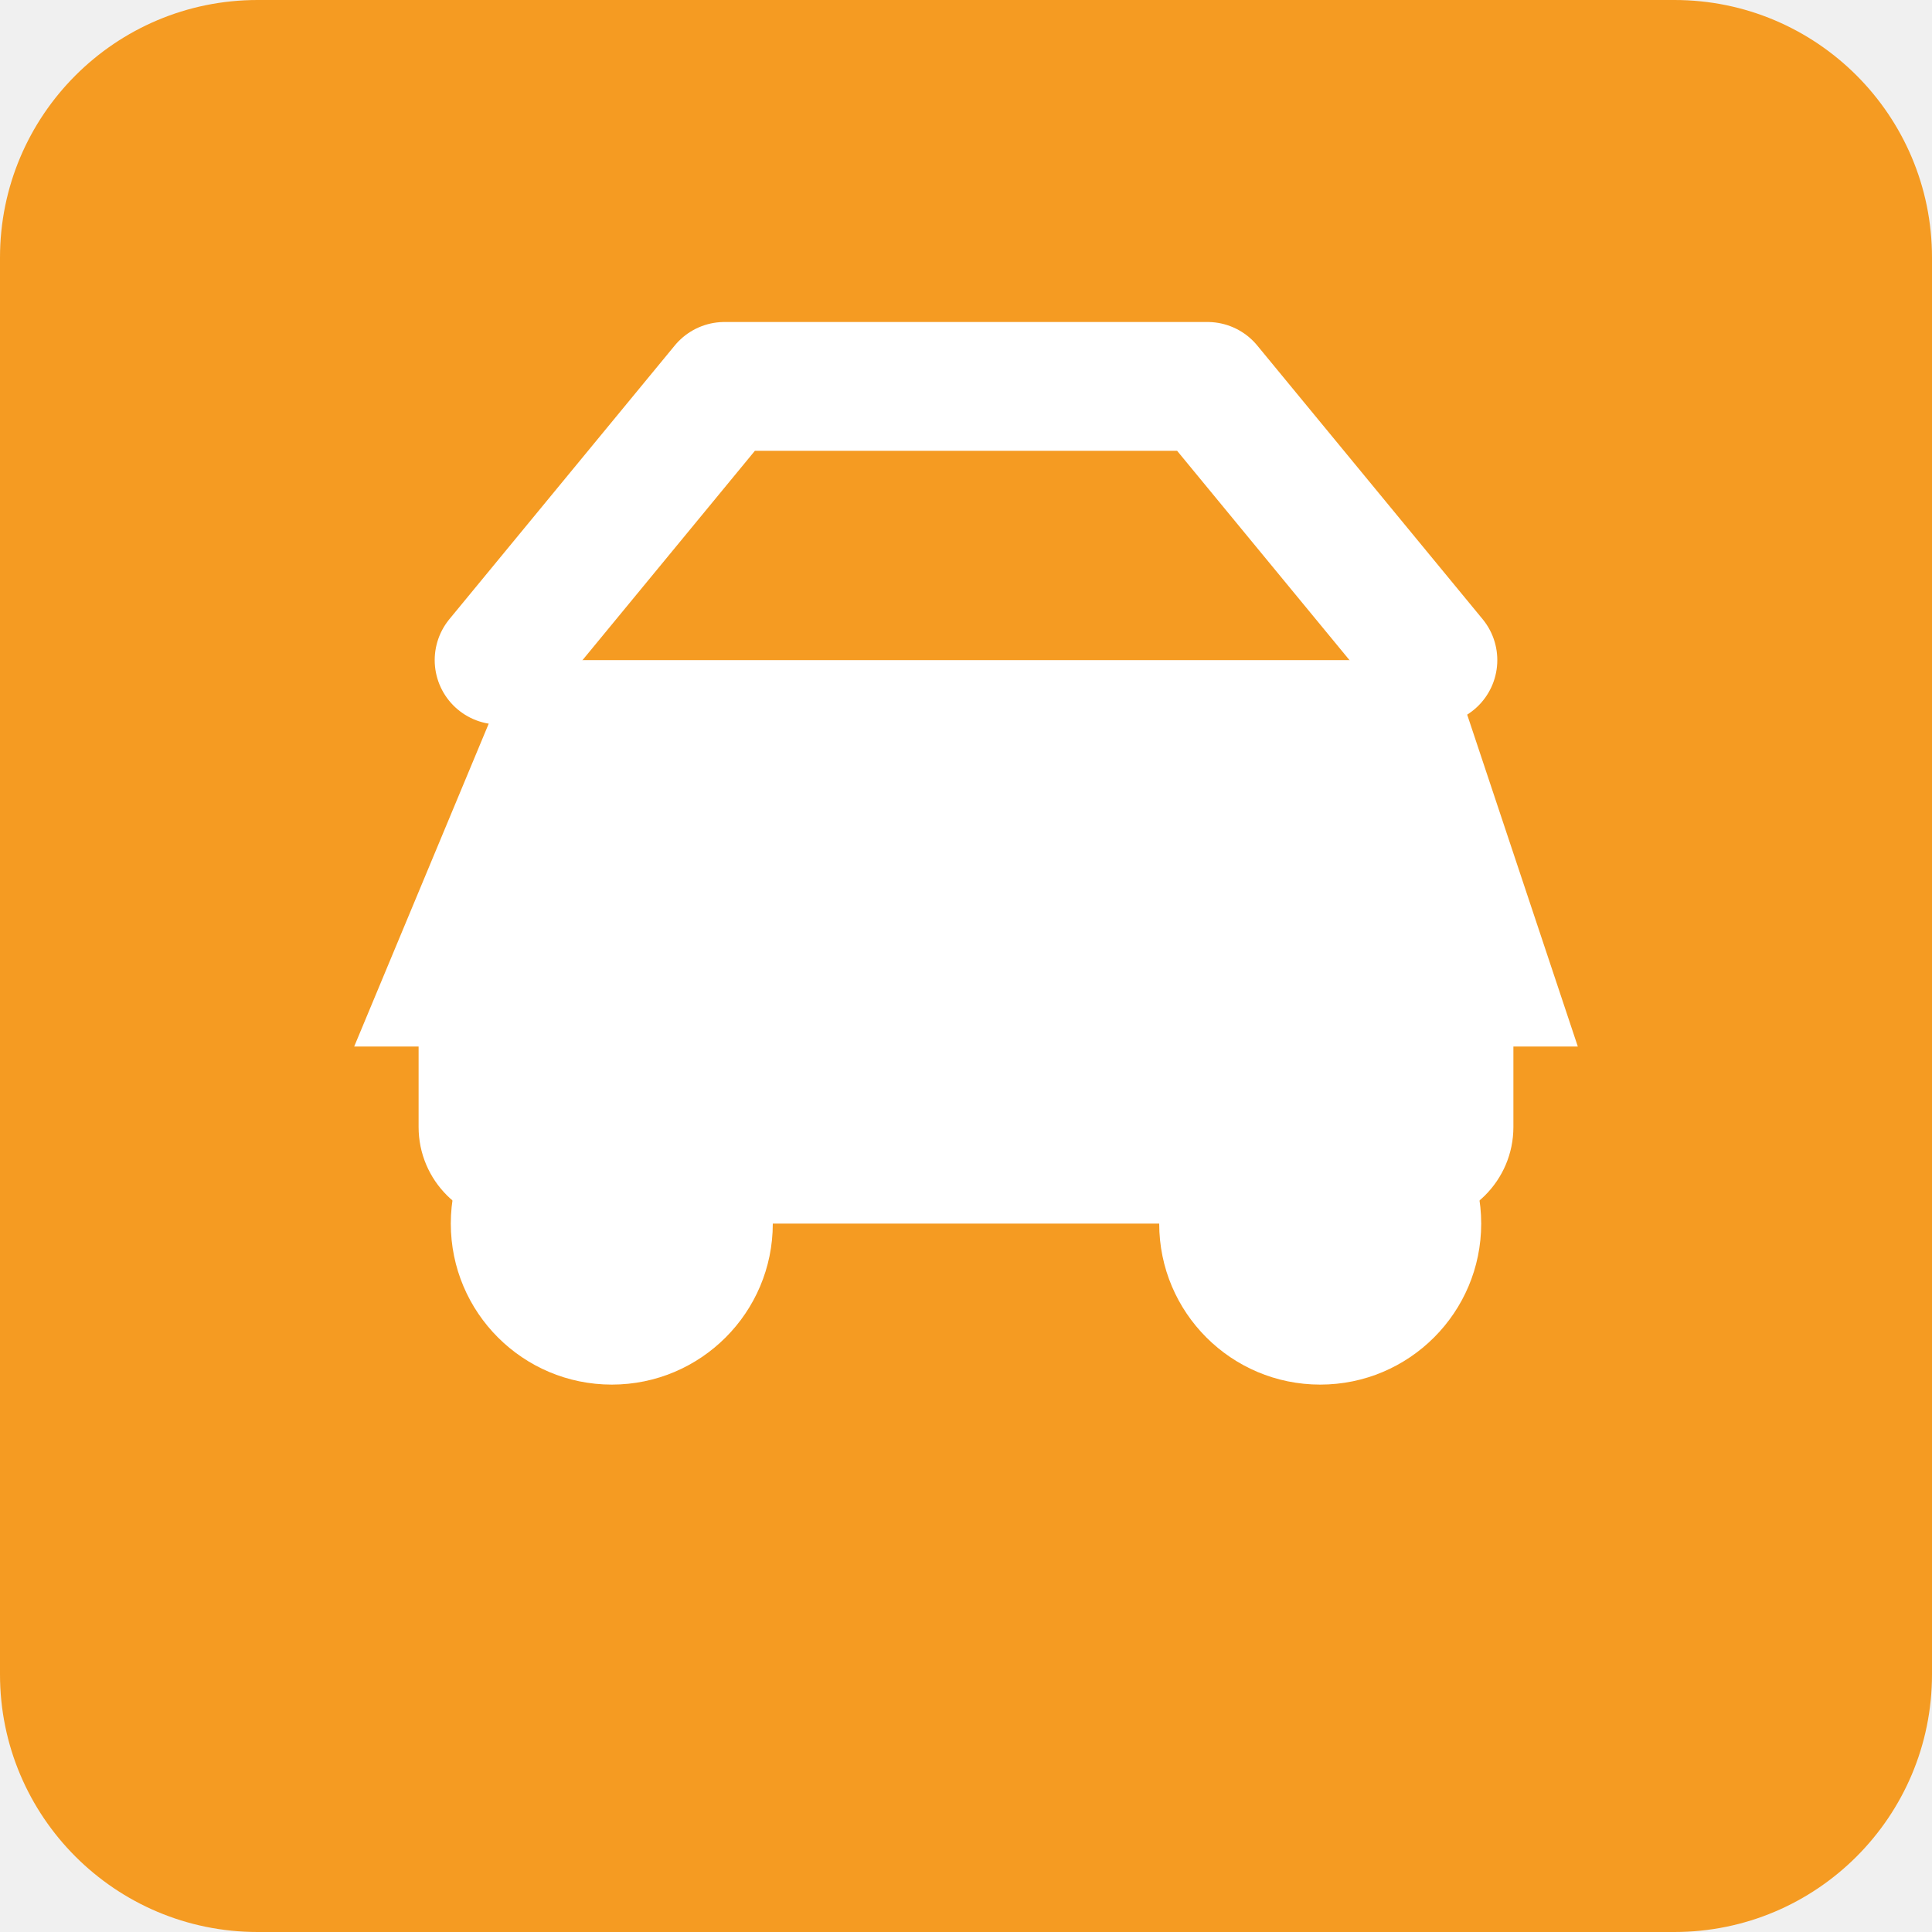
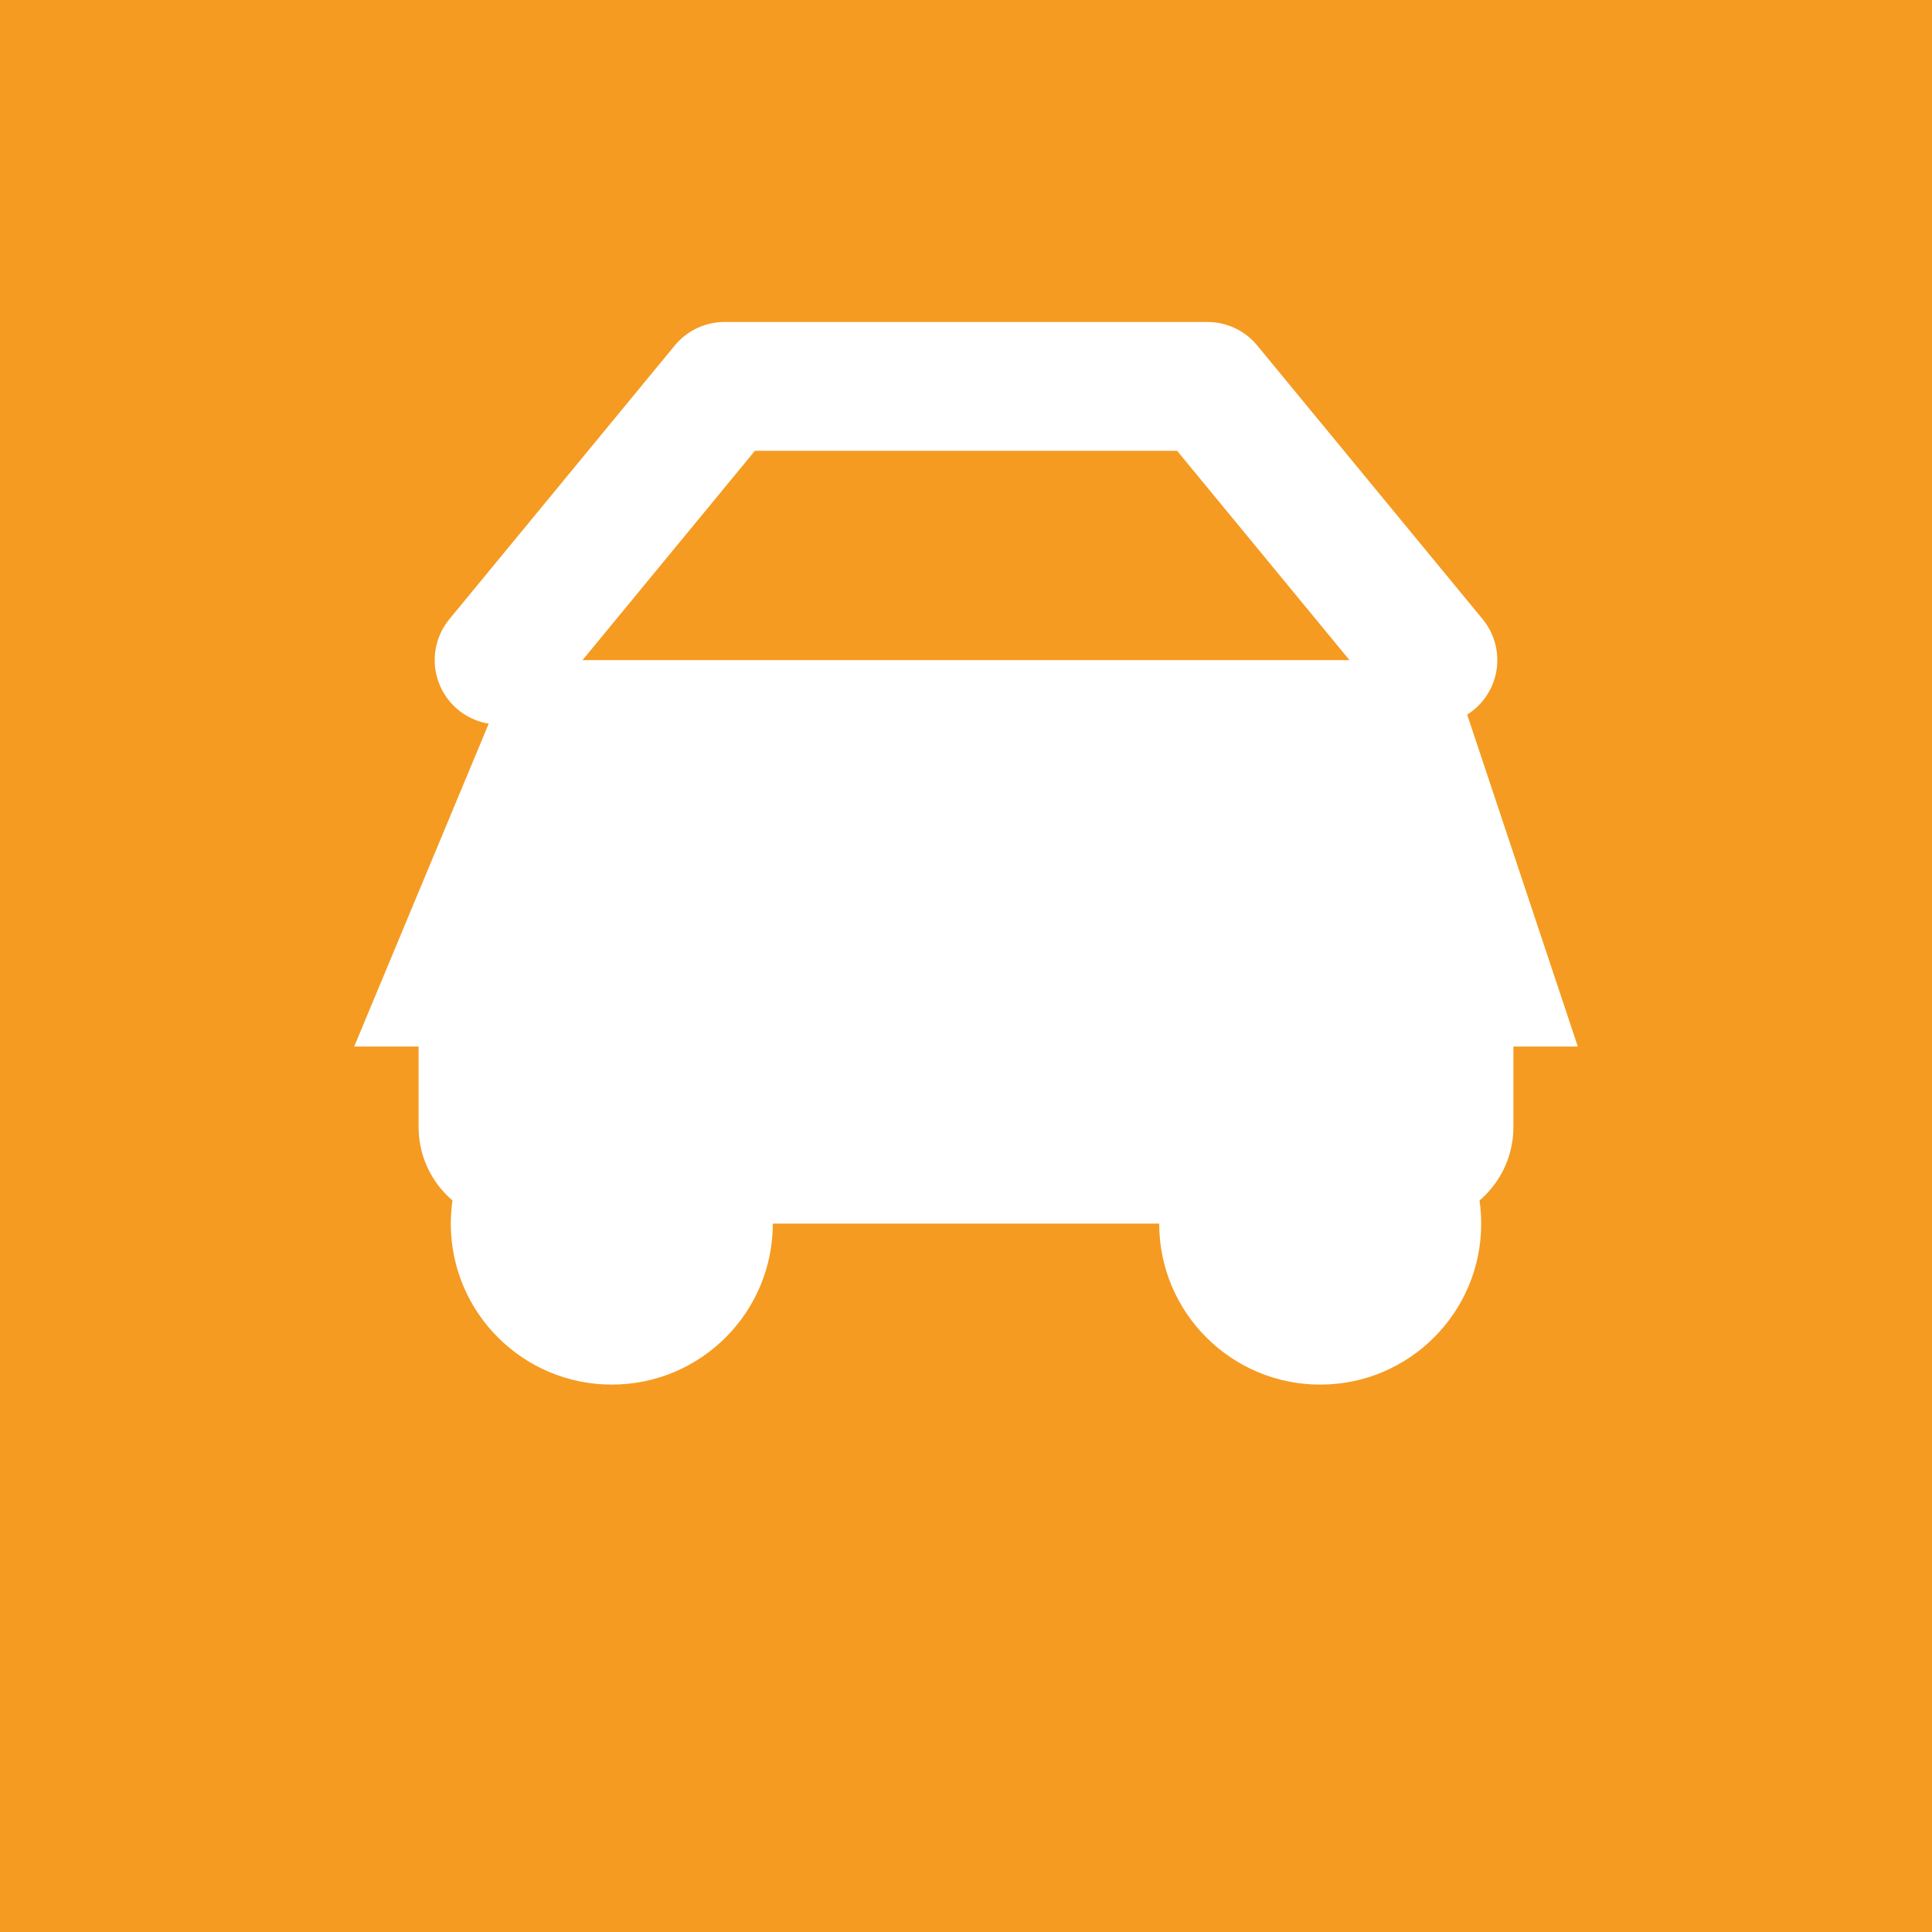
<svg xmlns="http://www.w3.org/2000/svg" viewBox="0 0 120 120">
-   <rect width="120" height="120" rx="16" fill="#f59b22" />
+   <rect width="120" height="120" fill="#f59b22" />
  <path d="M22 65h76l-8-24H32z" fill="#fff" />
  <path d="M31 41 45 24h30l14 17" fill="none" stroke="#fff" stroke-width="8" stroke-linecap="round" stroke-linejoin="round" />
  <circle cx="38" cy="76" r="10" fill="#fff" />
  <circle cx="82" cy="76" r="10" fill="#fff" />
  <rect x="26" y="58" width="68" height="18" rx="6" fill="#fff" />
</svg>
